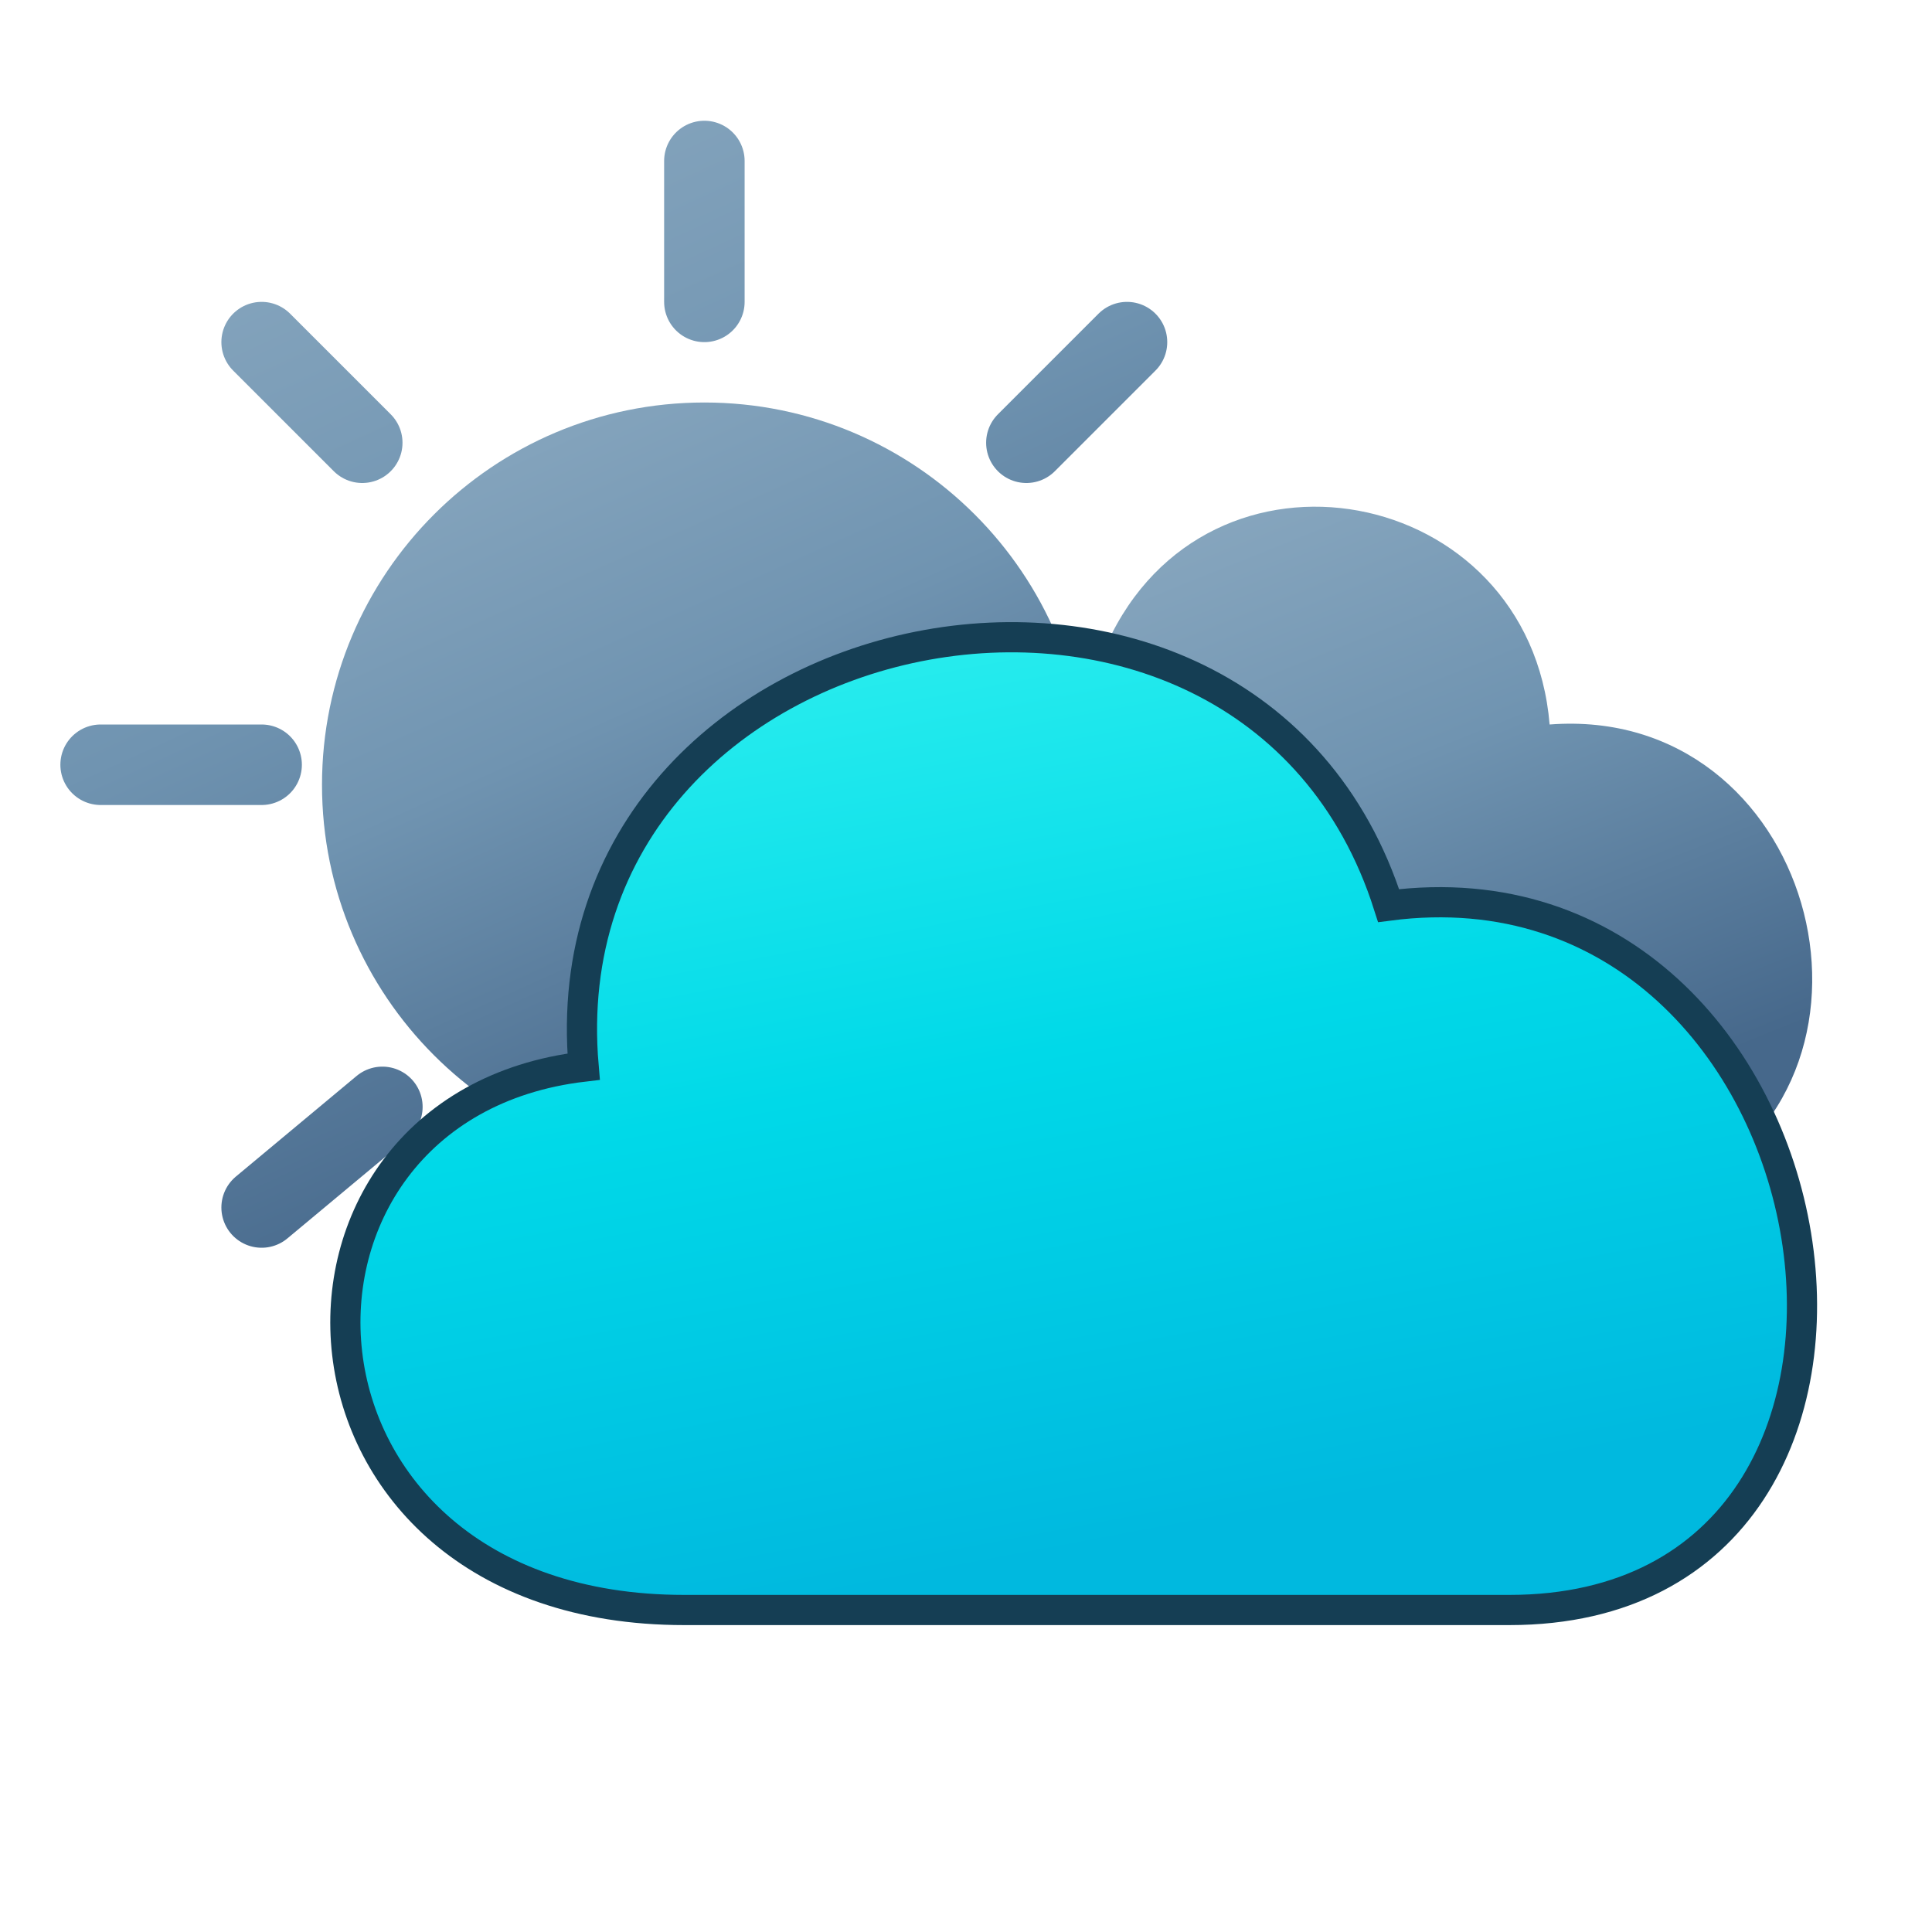
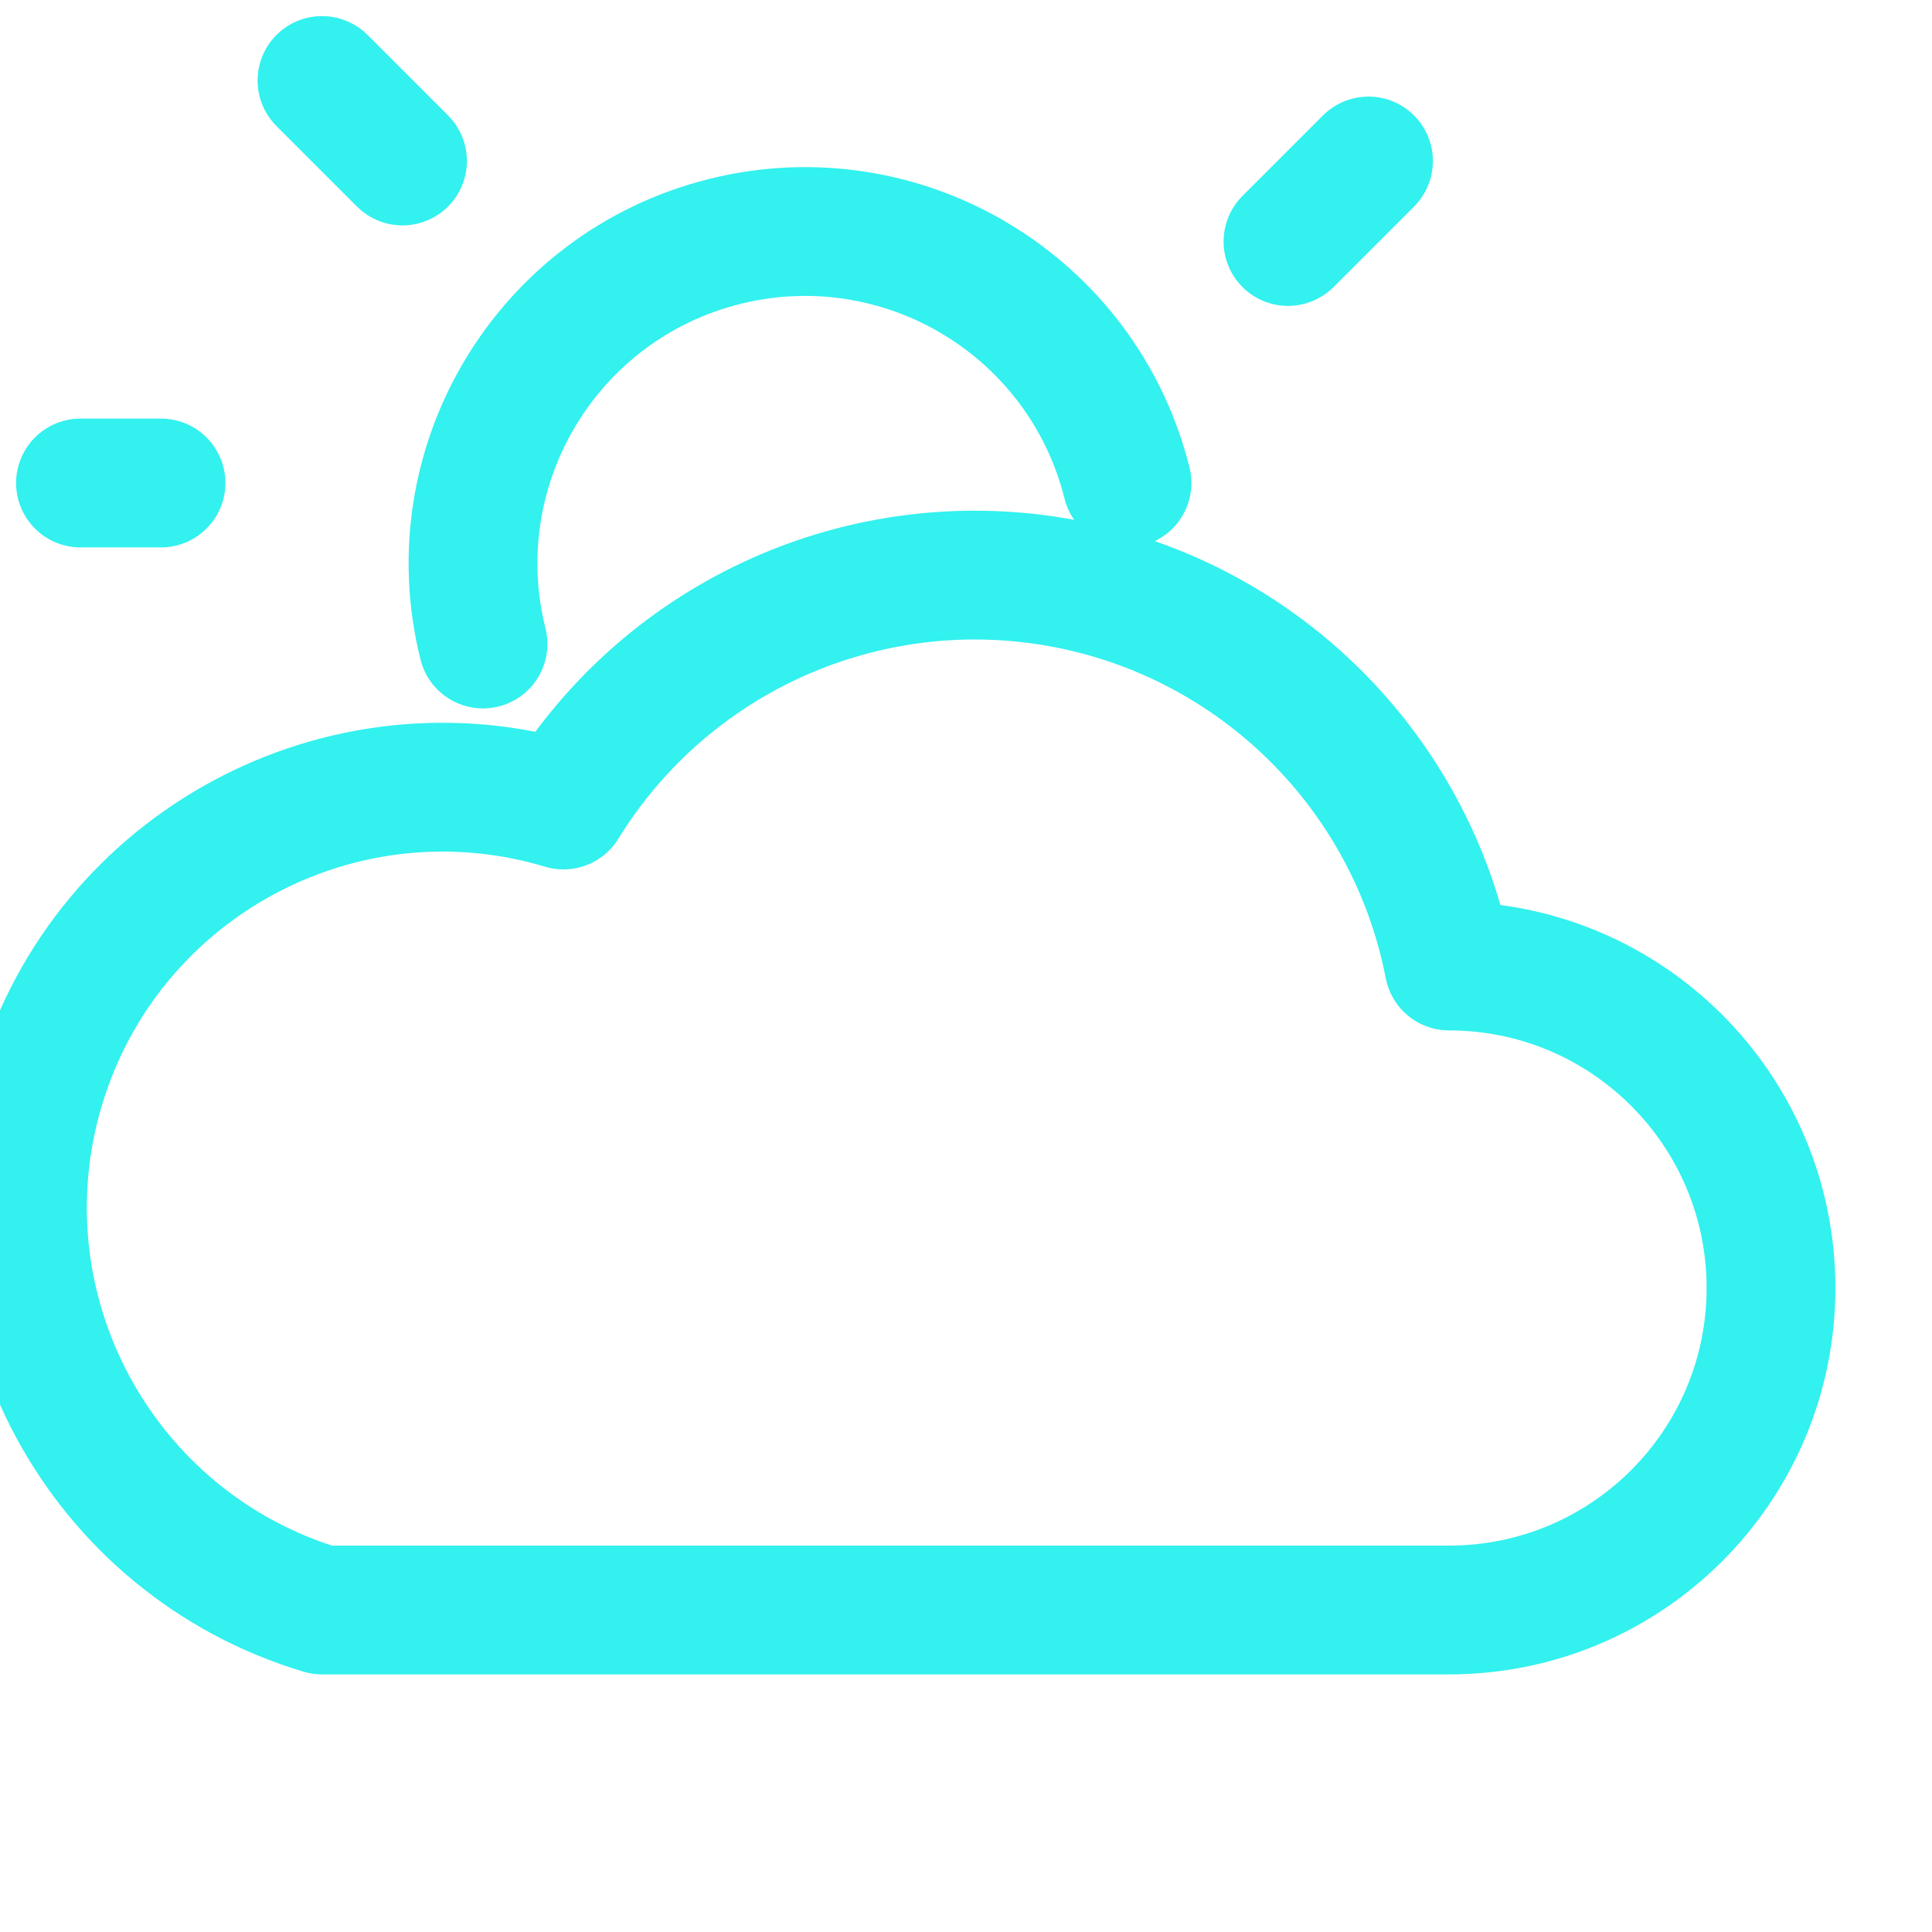
<svg xmlns="http://www.w3.org/2000/svg" viewBox="0 0 96 96" role="img" aria-labelledby="title">
  <defs>
    <linearGradient id="o2-cyan" x1="0" y1="0" x2="0.28" y2="1" gradientUnits="objectBoundingBox">
      <stop stop-color="#32f1ef" />
      <stop offset="0.52" stop-color="#00d9e8" />
      <stop offset="1" stop-color="#00b9df" />
    </linearGradient>
    <linearGradient id="o2-slate" x1="0" y1="0" x2="0.45" y2="1">
      <stop stop-color="#8caac1" />
      <stop offset="0.48" stop-color="#7094b1" />
      <stop offset="1" stop-color="#46688b" />
    </linearGradient>
    <linearGradient id="o2-slate-dark" x1="0" y1="0" x2="0" y2="1">
      <stop stop-color="#6b8aa8" />
      <stop offset="1" stop-color="#395574" />
    </linearGradient>
    <linearGradient id="o2-glass" x1="0" y1="0" x2="0.8" y2="1">
      <stop stop-color="#c5deed" stop-opacity="0.29" />
      <stop offset="0.45" stop-color="#8ca8c8" stop-opacity="0.17" />
      <stop offset="1" stop-color="#6d88ae" stop-opacity="0.22" />
    </linearGradient>
    <linearGradient id="o2-edge" x1="0" y1="0" x2="0.75" y2="1">
      <stop stop-color="#d4e6f5" stop-opacity="0.53" />
      <stop offset="0.5" stop-color="#bdd7f1" stop-opacity="0.14" />
      <stop offset="1" stop-color="#91b0cf" stop-opacity="0.18" />
    </linearGradient>
    <radialGradient id="o2-sheen" cx="0.28" cy="0" r="0.95">
      <stop stop-color="#d4efff" stop-opacity="0.22" />
      <stop offset="0.7" stop-color="#bddfff" stop-opacity="0" />
    </radialGradient>
    <filter id="o2-lift" x="-35%" y="-25%" width="170%" height="180%" color-interpolation-filters="sRGB">
      <feDropShadow dx="0" dy="3" stdDeviation="2.2" flood-color="#000b19" flood-opacity="0.5" />
    </filter>
  </defs>
  <g>
-     <g stroke="url(#o2-slate)" stroke-width="4" stroke-linecap="round">
-       <path d="M35 8v7M13 17l5 5M5 38h8m0 22 6-5m37-38-5 5" />
+     <g transform="scale(4)" fill="none" stroke="#32f1ef" stroke-width="1.6" stroke-linecap="round" stroke-linejoin="round">
+       <path d="M6 8a4 4 0 1 1 8-2 M2 6H1 M5 2 4 1 M16 3l1-1 M4 20h14a4 4 0 0 0 0-8 6 6 0 0 0-11-2 5 5 0 0 0-3 10Z" />
    </g>
-     <circle cx="35" cy="39" r="19" fill="url(#o2-slate)" />
-     <path d="M55 32c5-11 21-8 22 4 13-1 18 17 7 23H52z" fill="url(#o2-slate)" />
-     <path d="M34 80c-21 0-22-25-5-27-2-23 33-30 40-8 23-3 29 35 6 35z" fill="url(#o2-cyan)" stroke="#153e54" stroke-width="1.5" />
  </g>
</svg>
